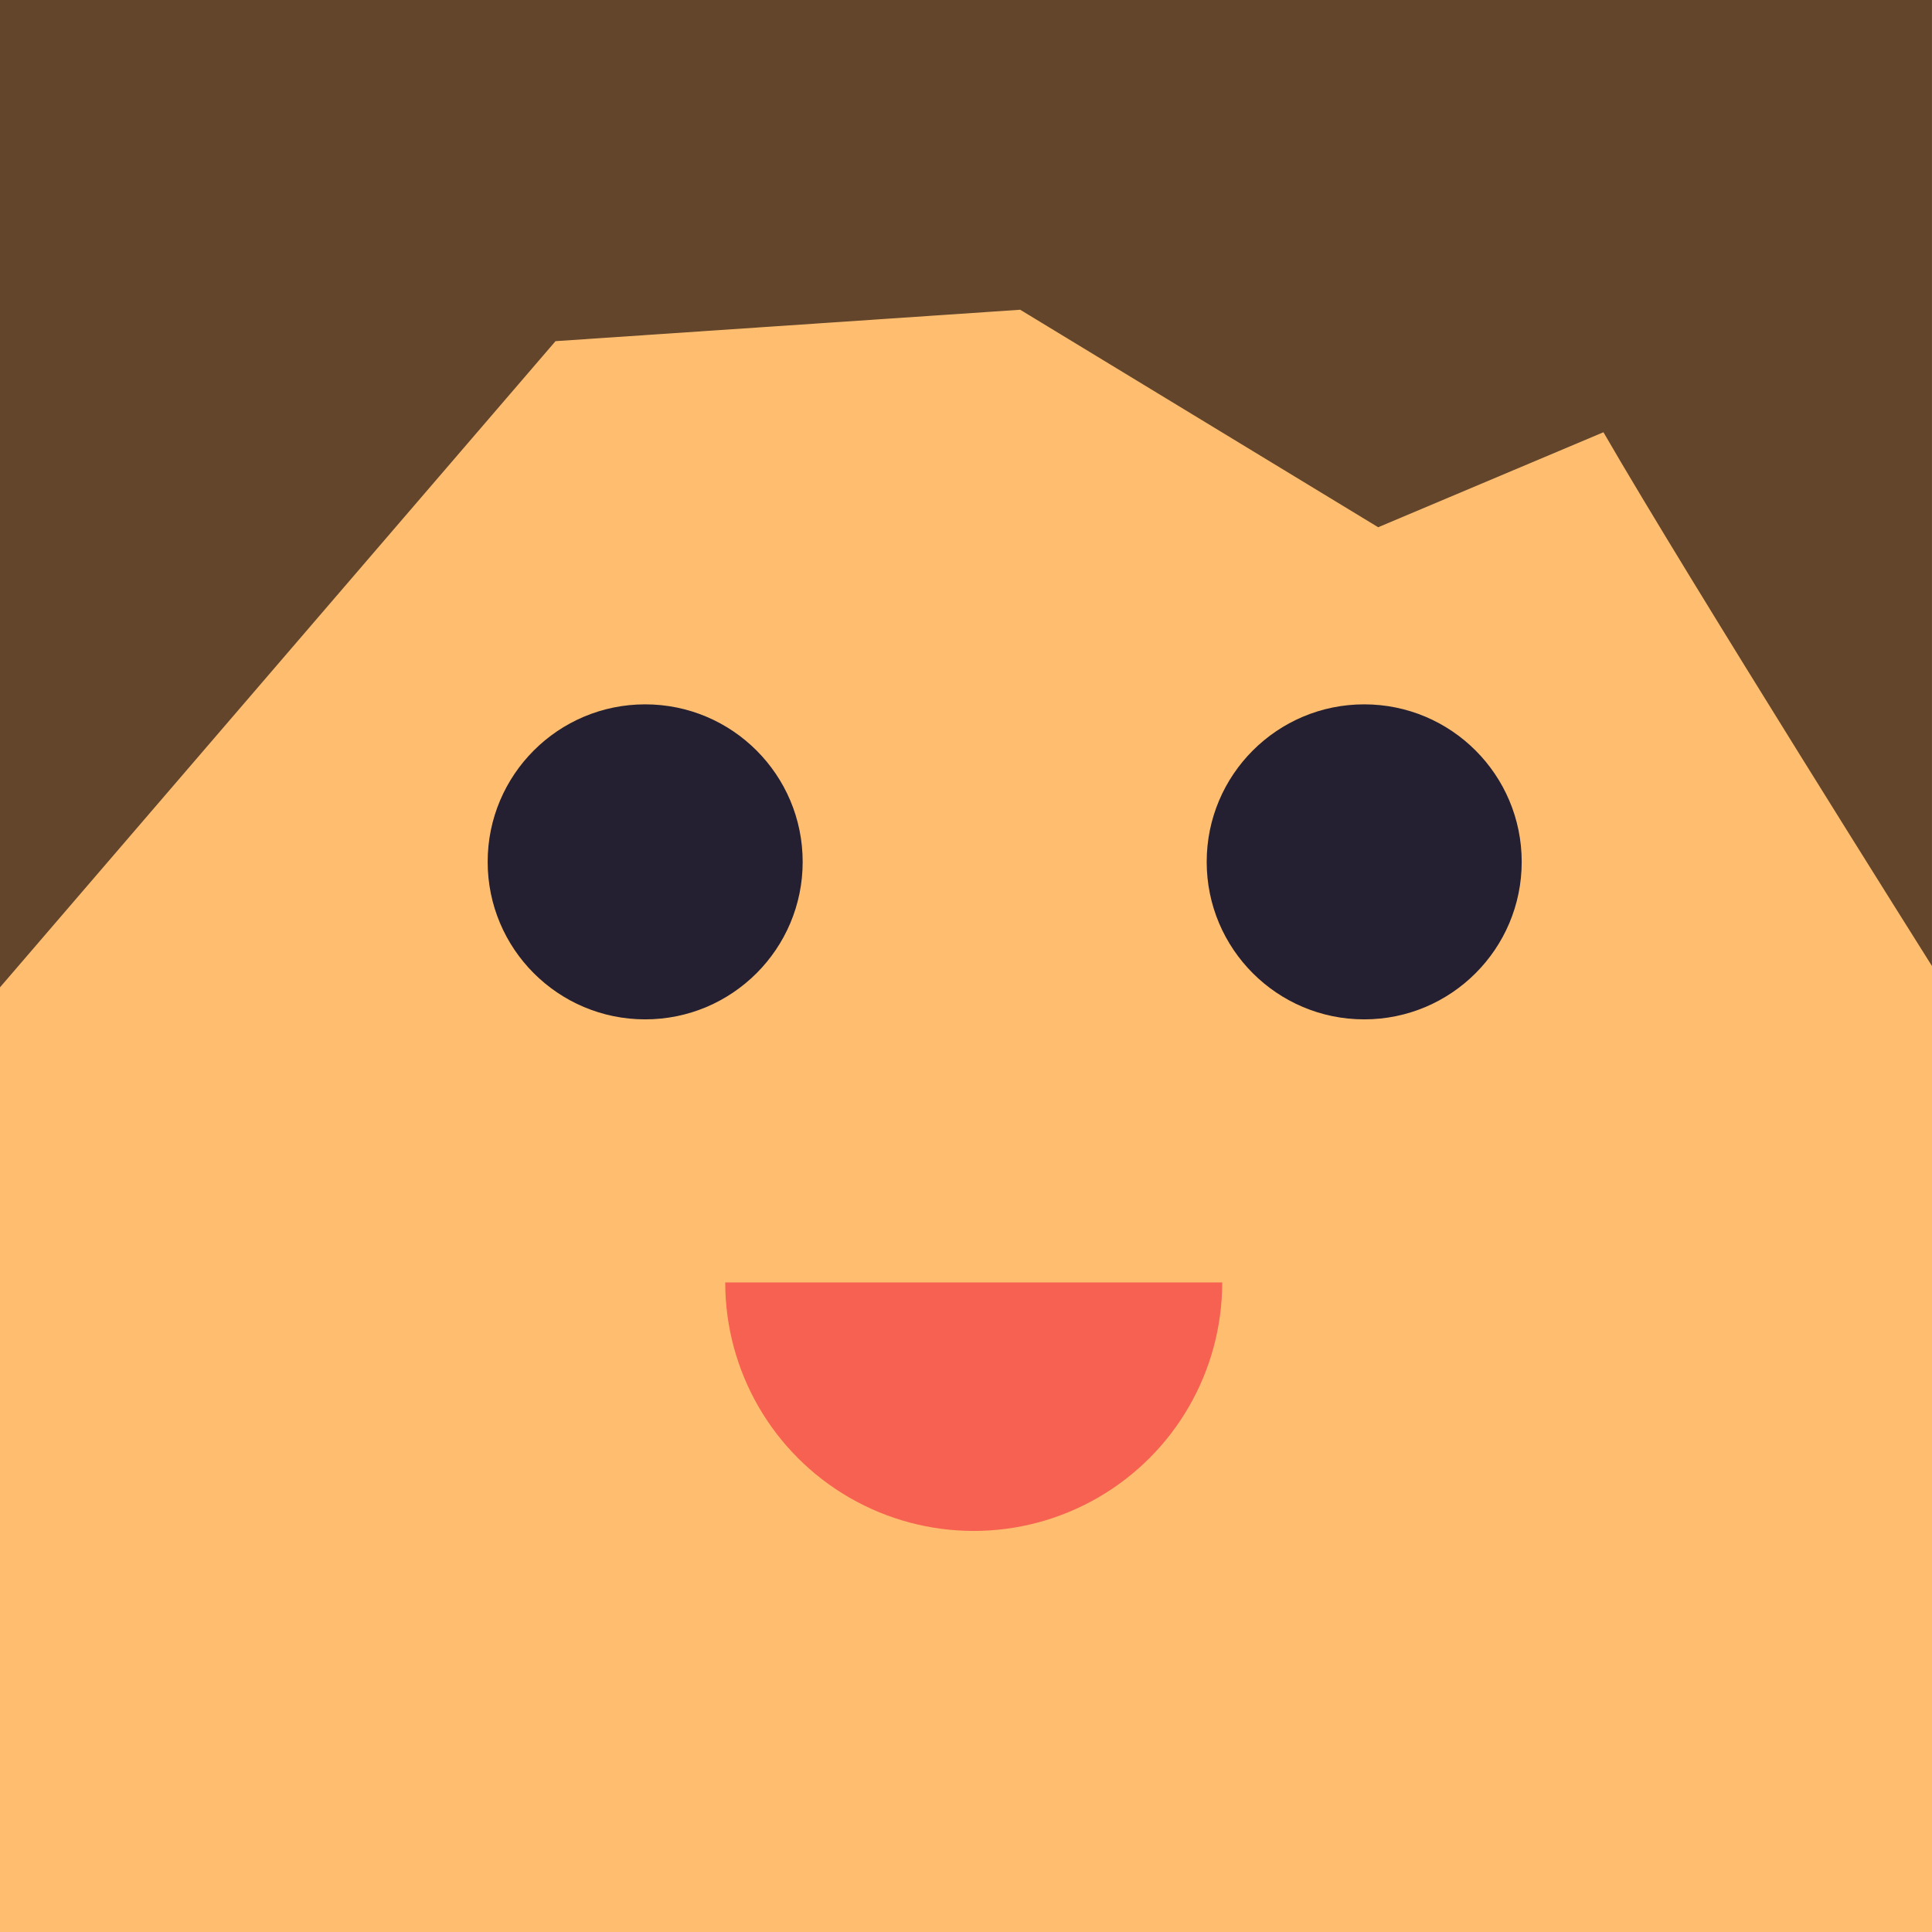
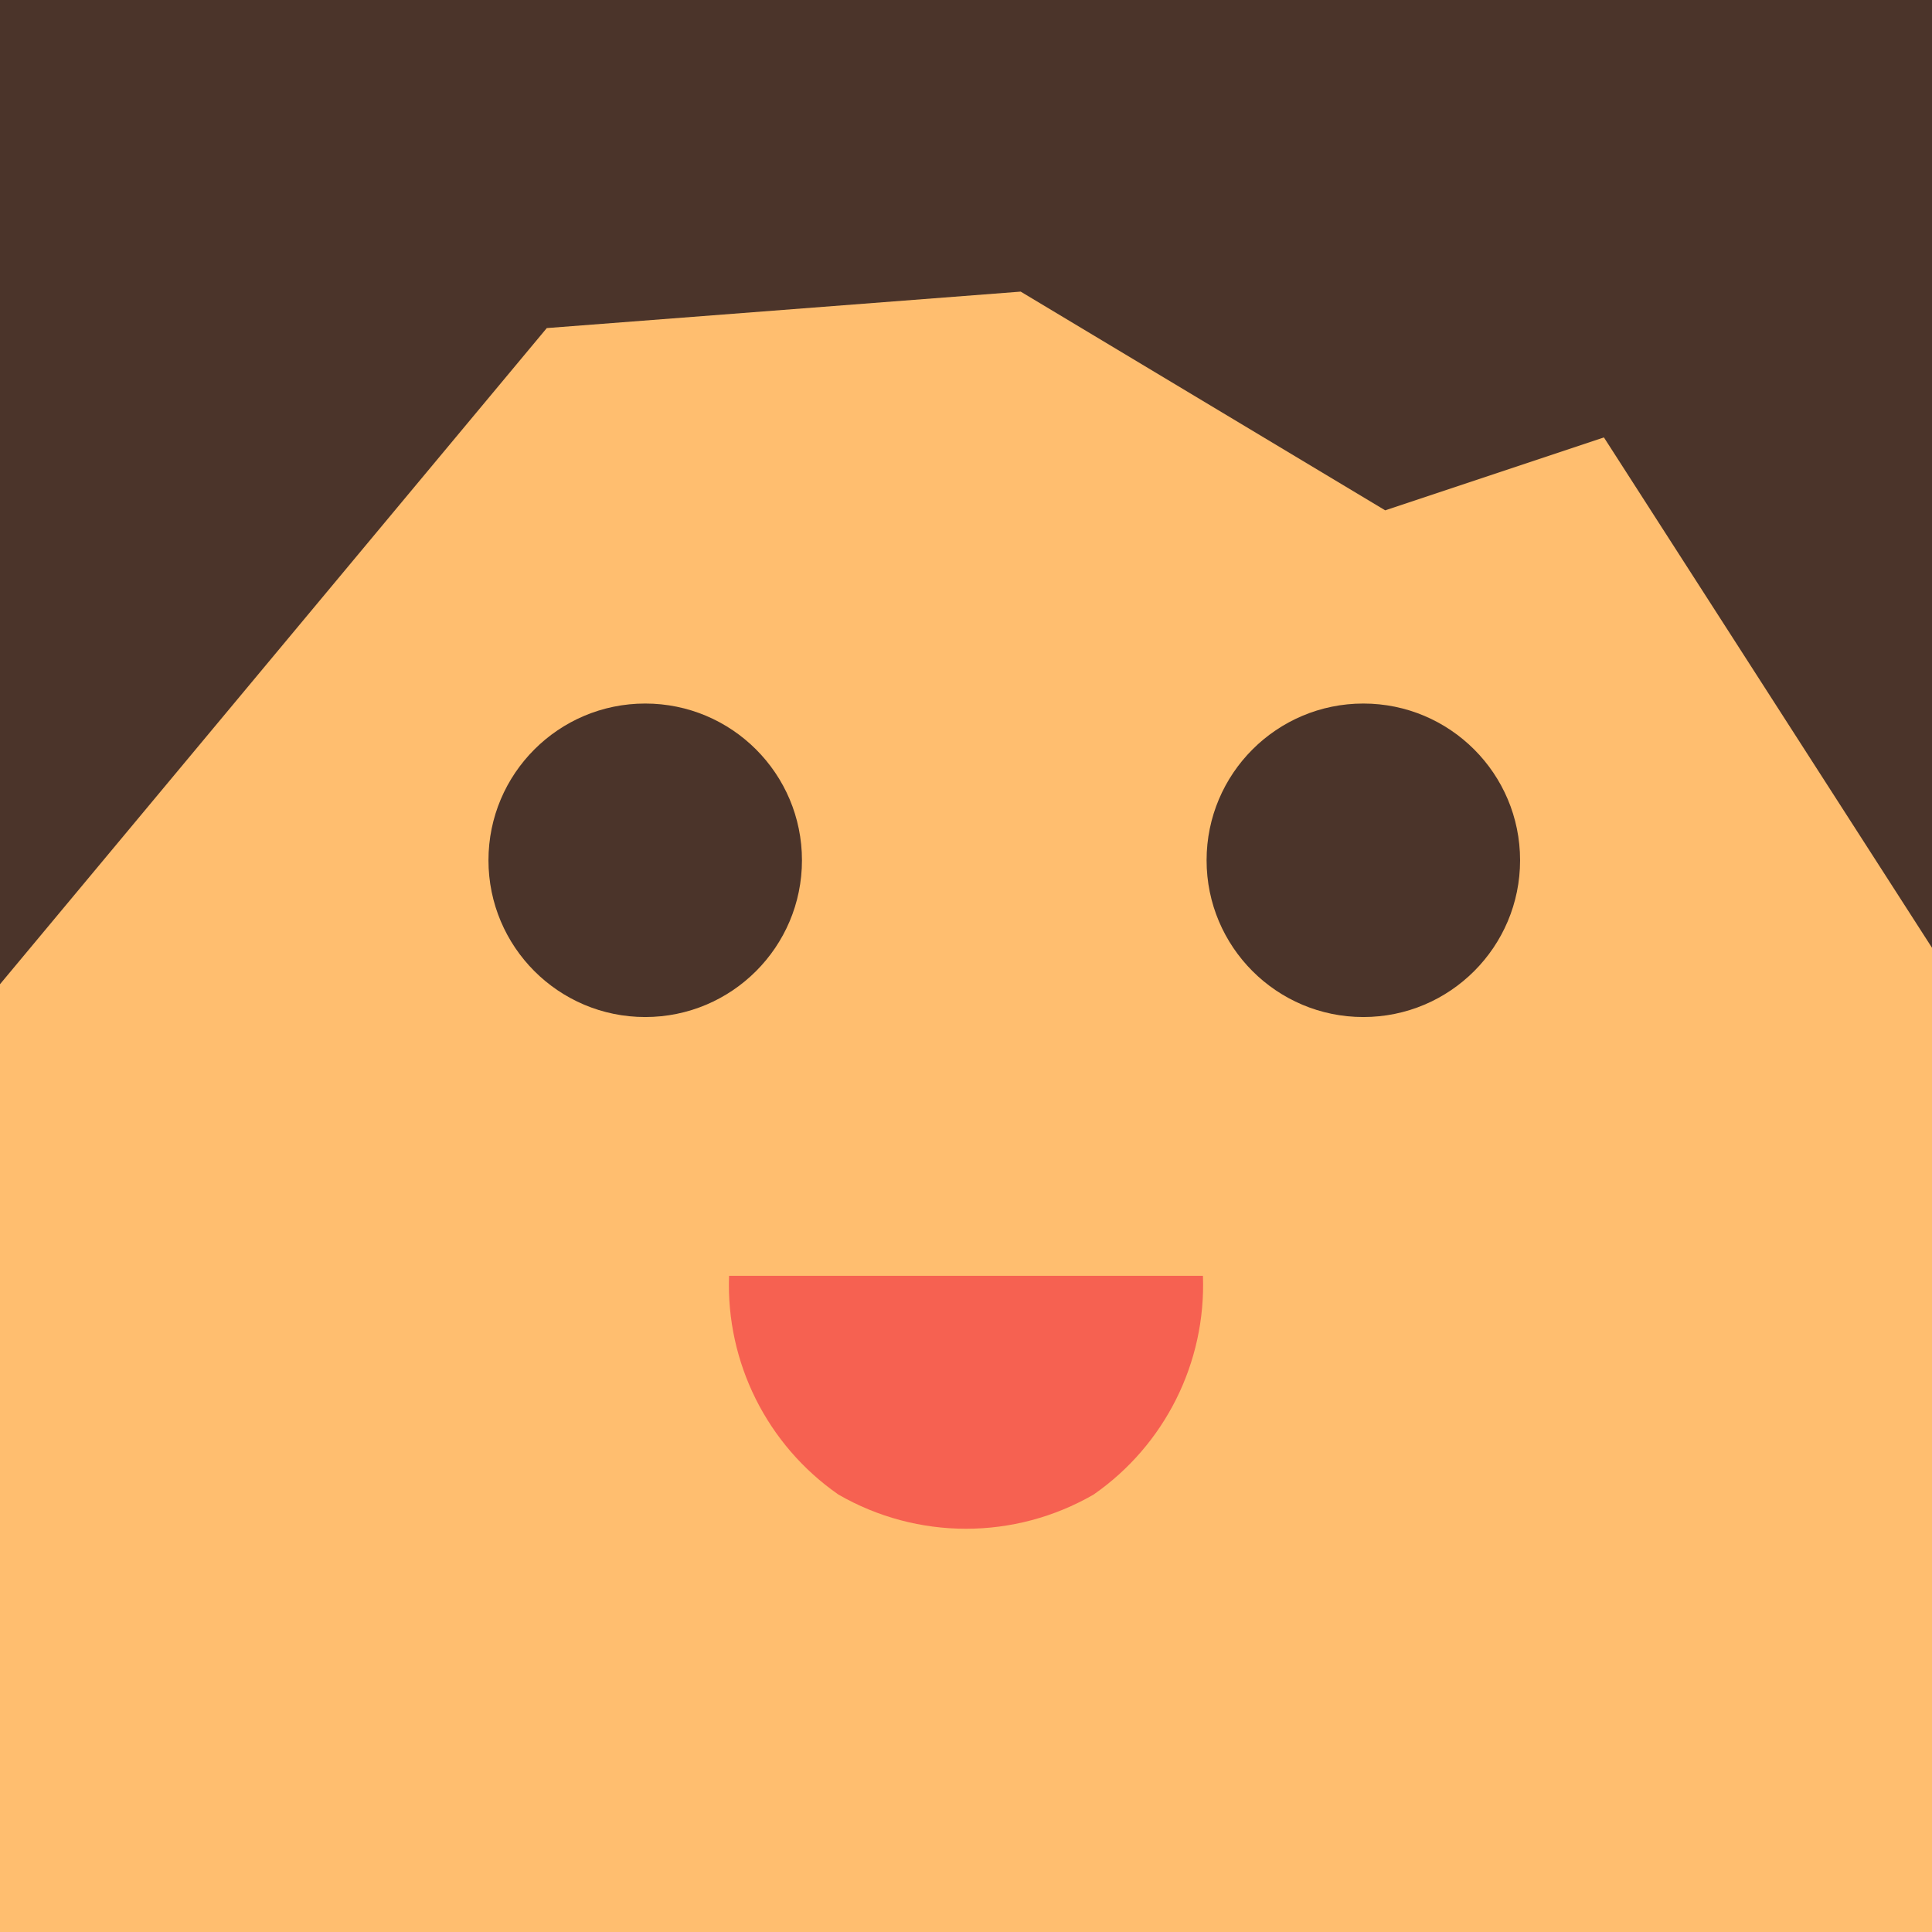
- <svg xmlns="http://www.w3.org/2000/svg" width="200" height="200" viewBox="0 0 52.917 52.917" version="1.1" id="svg8">
-   <defs id="defs2">
-     </defs>
-   <rect style="fill:#ffbe6f;stroke-width:1.144;stroke-linecap:round" id="rect833" width="52.917" height="52.917" x="2.6226044e-06" y="-1.4906269e-06" />
-   <circle style="fill:#241f31;stroke-width:1.144;stroke-linecap:round" id="path835" cx="17.671" cy="23.606" r="4.314" />
-   <circle style="fill:#241f31;stroke-width:1.144;stroke-linecap:round" id="circle859" cx="37.365" cy="23.606" r="4.314" />
-   <path style="fill:#f66151;stroke-width:2.163;stroke-linecap:round" id="path861" d="m 33.476,35.126 a 6.806,6.806 0 0 1 -3.403,5.894 6.806,6.806 0 0 1 -6.806,0 6.806,6.806 0 0 1 -3.403,-5.894 h 6.806 z" />
-   <path style="fill:#63452c;stroke:none;stroke-width:0.143px;stroke-linecap:butt;stroke-linejoin:miter;stroke-opacity:1" d="M 4.2758643e-6,-3.1659332e-6 V 27.043 c 0,0 10.144,-11.799 15.216,-17.699 4.243,-0.287 8.485,-0.573 12.727,-0.86 3.269,1.986 6.537,3.971 9.805,5.957 2.057,-0.867 4.114,-1.734 6.17,-2.602 2.324,4.026 8.998,14.62 8.998,14.62 V -3.1659332e-6 Z" id="path869" />
+ <svg xmlns="http://www.w3.org/2000/svg" viewBox="0 0 53 53">
+   <path fill="#ffbe6f" d="M0 0h53v53H0z" />
+   <circle cx="17.7" cy="23.6" r="4.3" fill="#4b342a" />
+   <circle cx="37.4" cy="23.6" r="4.3" fill="#4b342a" />
+   <path fill="#f66151" d="M33 35a7 7 0 0 1-3 6 7 7 0 0 1-7 0 7 7 0 0 1-3-6h7z" />
+   <path fill="#4b342a" d="M0 0v27L15 9l13-1 10 6 6-2 9 14V0Z" />
</svg>
